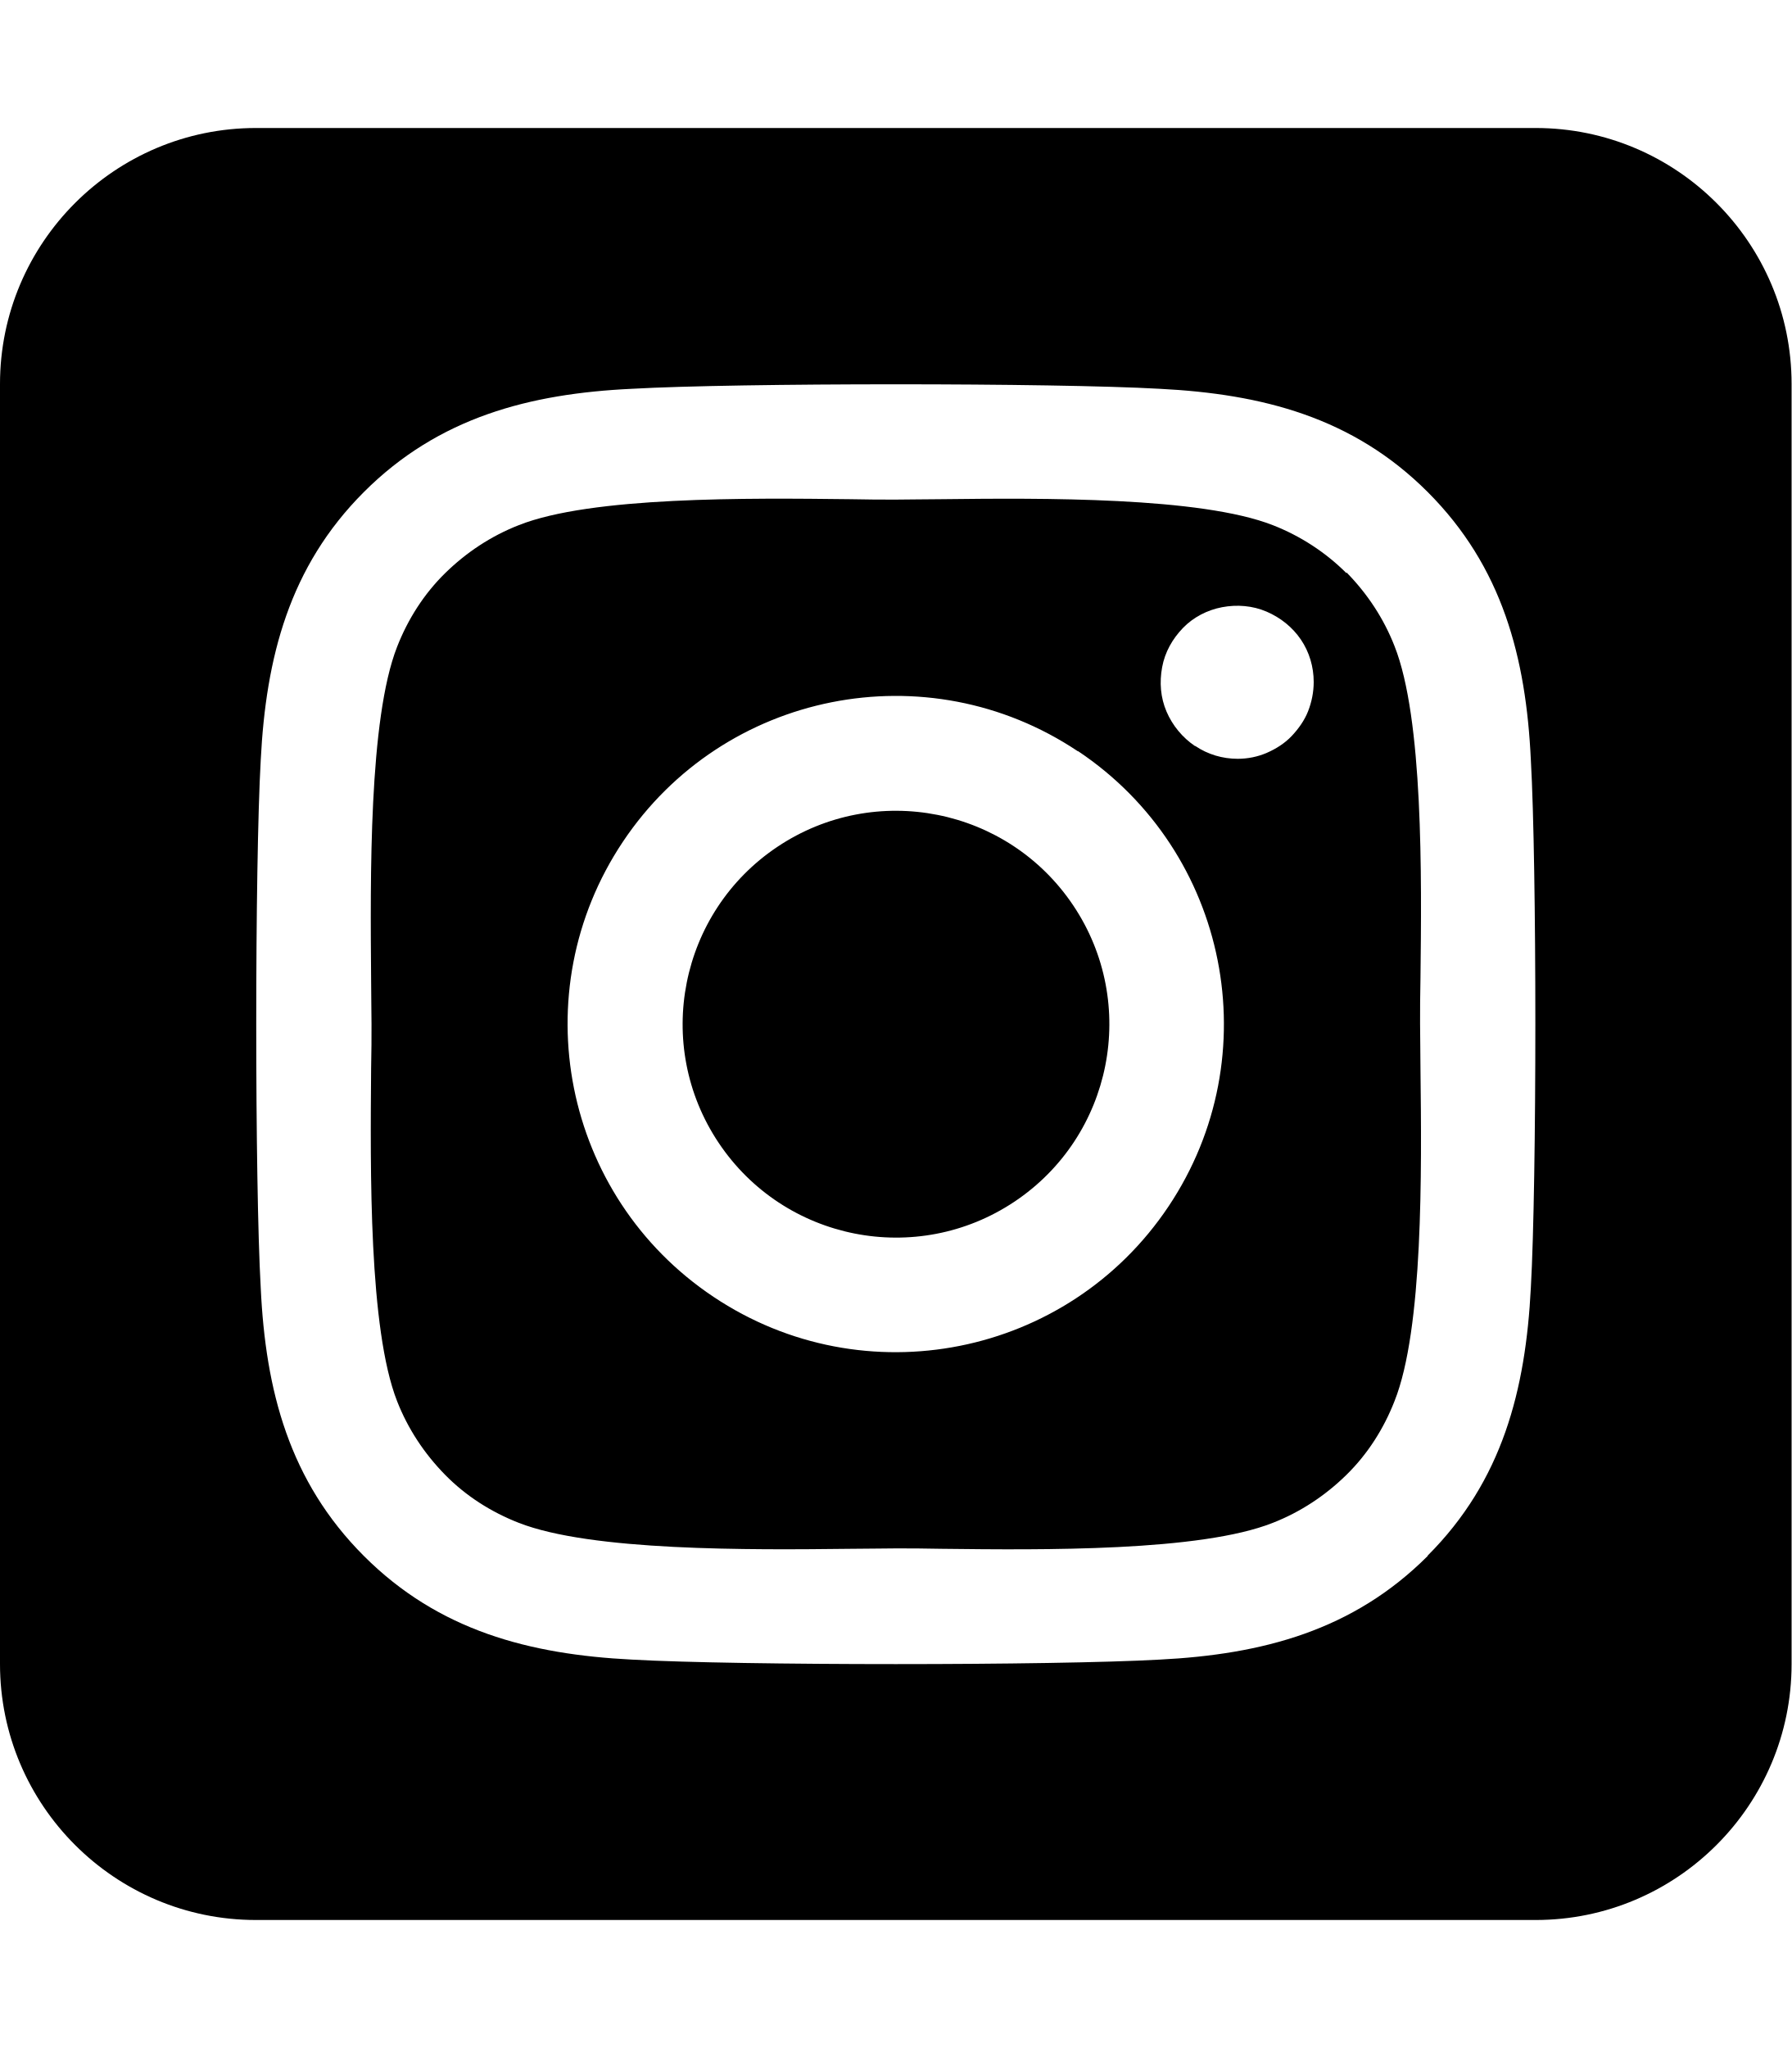
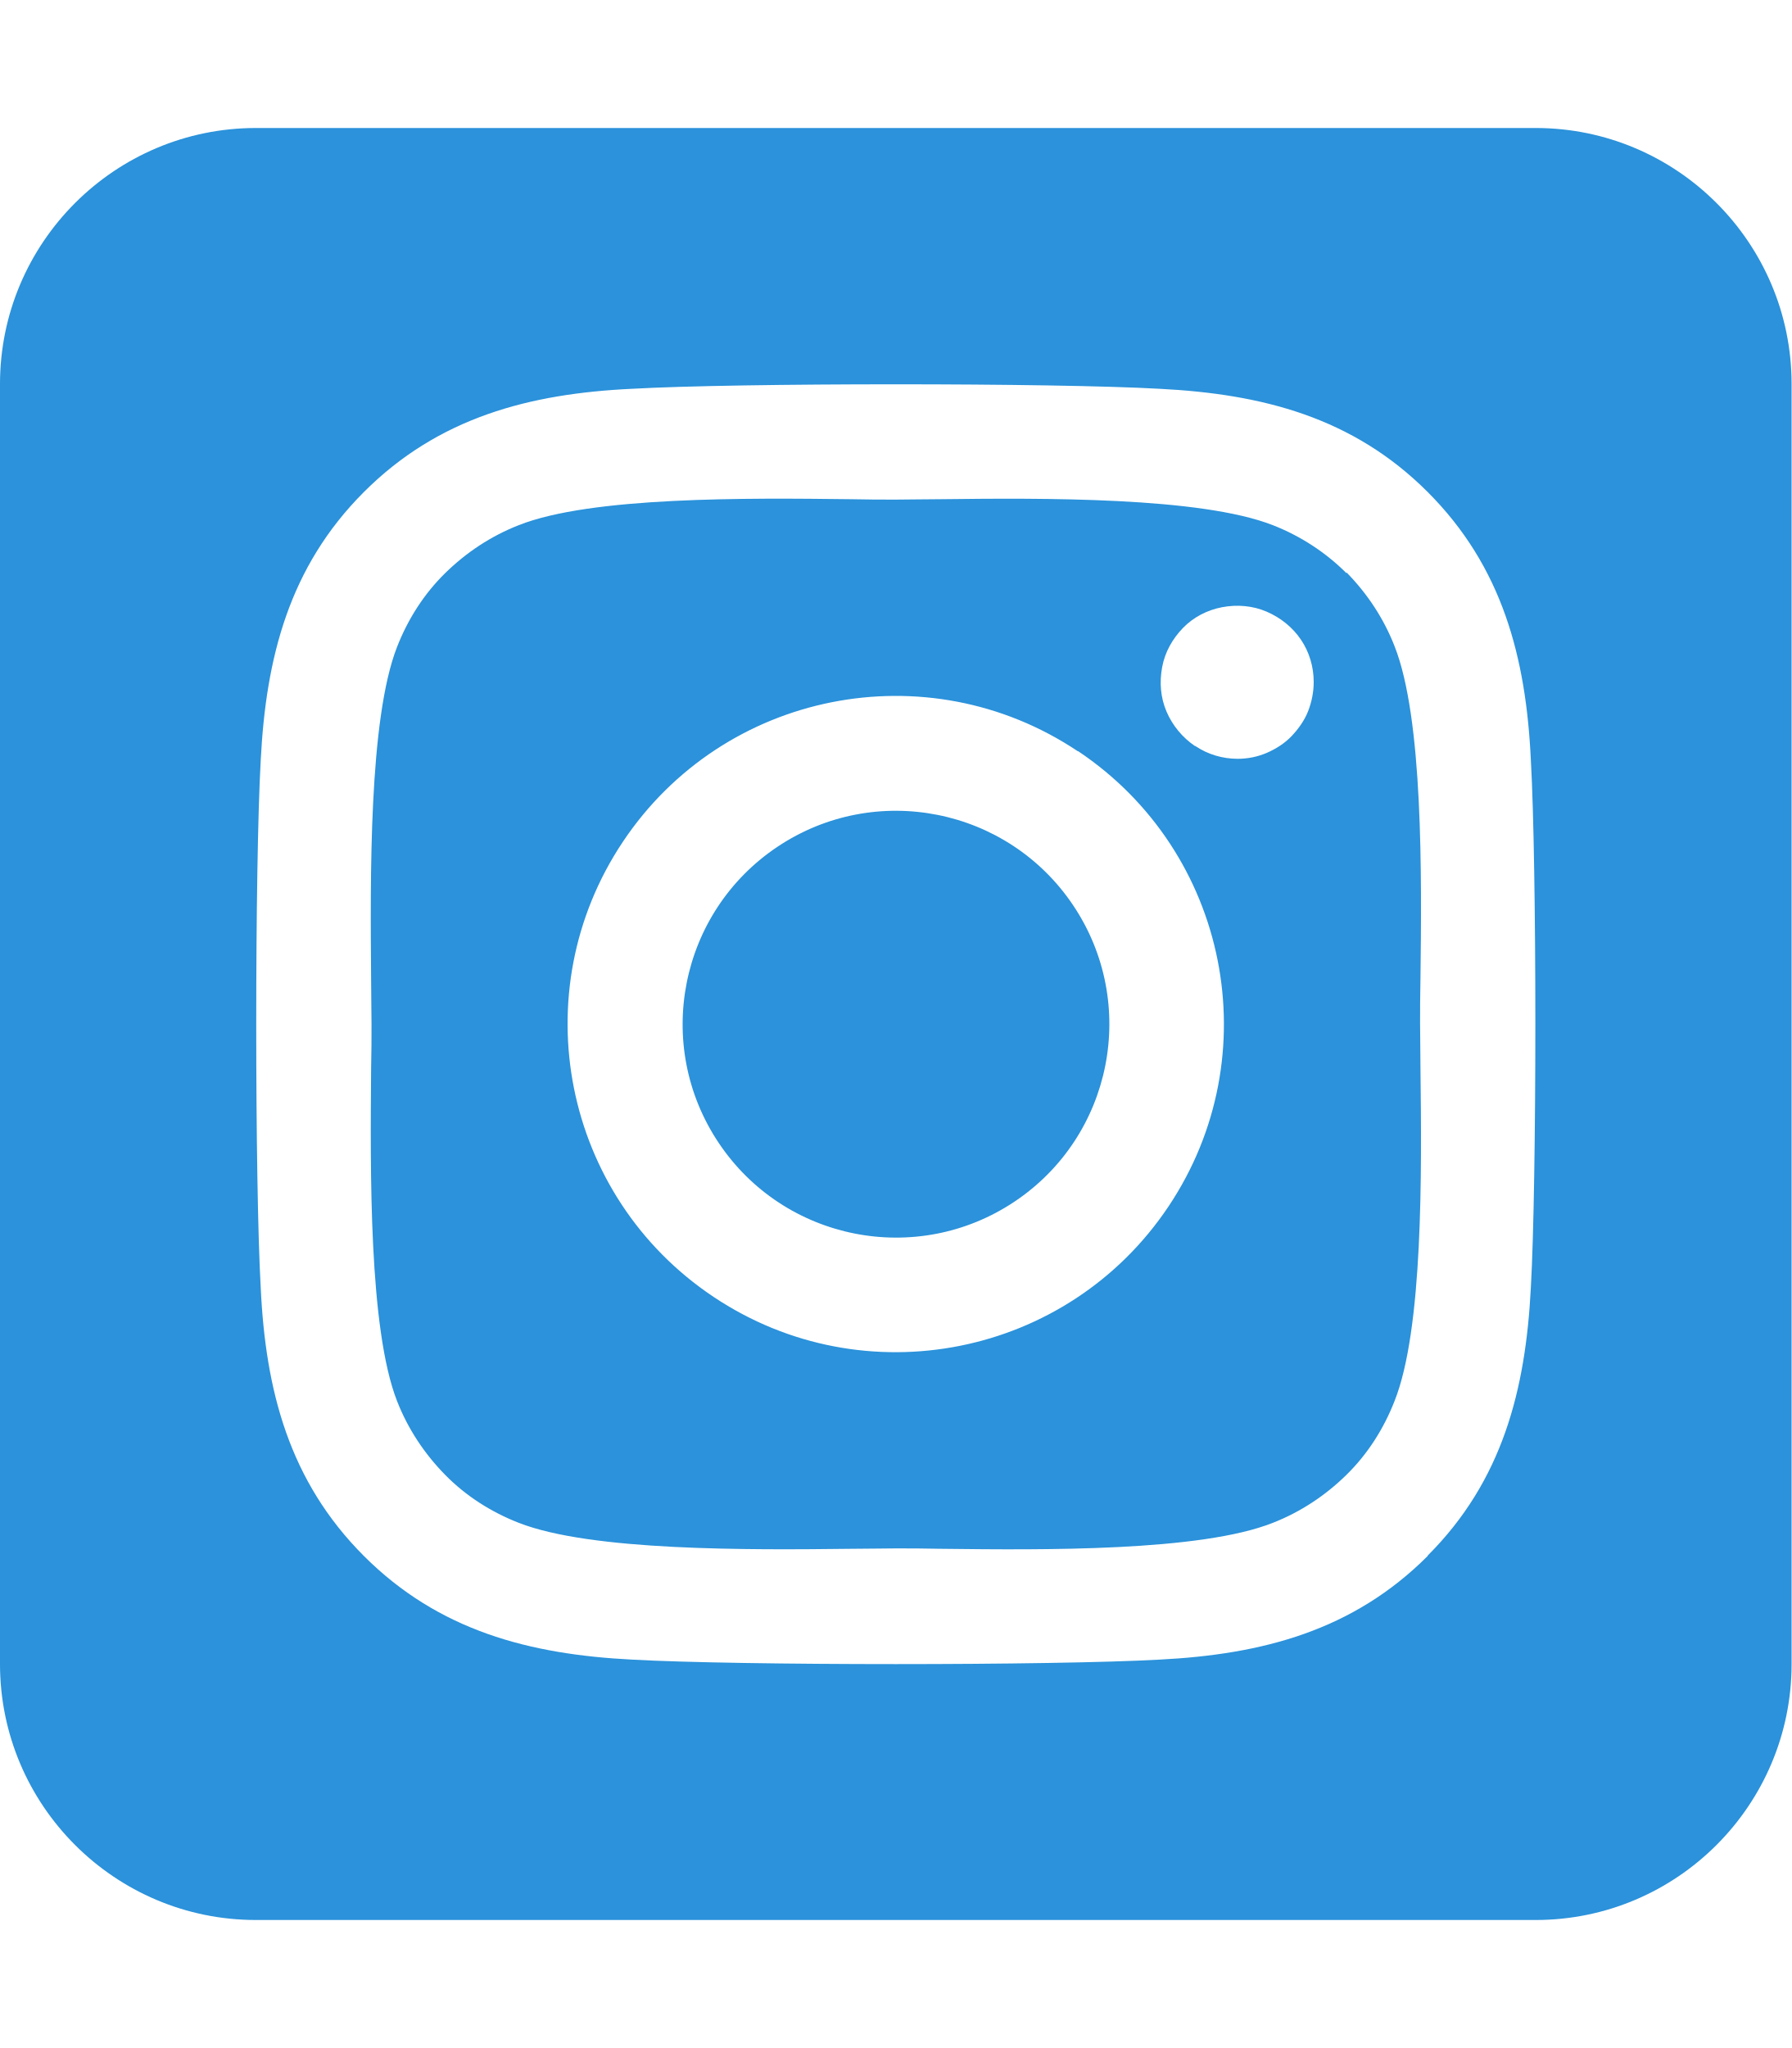
<svg xmlns="http://www.w3.org/2000/svg" viewBox="0 0 448 512">
-   <path d="M194.4 211.7a53.3 53.3 0 1 0 59.3 88.7 53.3 53.3 0 1 0 -59.3-88.7zm142.3-68.4c-5.2-5.2-11.5-9.3-18.4-12c-18.1-7.1-57.6-6.8-83.1-6.5c-4.1 0-7.9 .1-11.2 .1c-3.3 0-7.2 0-11.4-.1c-25.5-.3-64.8-.7-82.9 6.5c-6.9 2.7-13.1 6.8-18.4 12s-9.3 11.5-12 18.4c-7.1 18.1-6.7 57.7-6.5 83.2c0 4.1 .1 7.9 .1 11.1s0 7-.1 11.1c-.2 25.5-.6 65.1 6.5 83.2c2.7 6.9 6.8 13.1 12 18.4s11.5 9.3 18.4 12c18.1 7.1 57.6 6.8 83.1 6.5c4.1 0 7.9-.1 11.2-.1c3.3 0 7.2 0 11.4 .1c25.5 .3 64.8 .7 82.9-6.5c6.9-2.7 13.1-6.8 18.4-12s9.3-11.5 12-18.4c7.2-18 6.8-57.4 6.5-83c0-4.2-.1-8.1-.1-11.4s0-7.1 .1-11.4c.3-25.5 .7-64.9-6.5-83l0 0c-2.7-6.9-6.8-13.1-12-18.4zm-67.1 44.5A82 82 0 1 1 178.4 324.2a82 82 0 1 1 91.1-136.4zm29.2-1.3c-3.1-2.1-5.6-5.1-7.1-8.6s-1.8-7.3-1.1-11.1s2.6-7.1 5.2-9.8s6.1-4.5 9.8-5.2s7.6-.4 11.1 1.1s6.5 3.9 8.6 7s3.2 6.8 3.2 10.6c0 2.5-.5 5-1.4 7.3s-2.4 4.4-4.1 6.2s-3.9 3.2-6.2 4.2s-4.8 1.5-7.3 1.5l0 0c-3.8 0-7.5-1.1-10.6-3.2zM448 96c0-35.3-28.7-64-64-64H64C28.7 32 0 60.7 0 96V416c0 35.3 28.7 64 64 64H384c35.3 0 64-28.7 64-64V96zM357 389c-18.7 18.7-41.4 24.6-67 25.9c-26.4 1.5-105.6 1.5-132 0c-25.6-1.3-48.3-7.2-67-25.9s-24.6-41.4-25.8-67c-1.5-26.4-1.5-105.6 0-132c1.3-25.6 7.1-48.3 25.8-67s41.5-24.6 67-25.8c26.4-1.5 105.6-1.5 132 0c25.6 1.3 48.3 7.1 67 25.8s24.6 41.4 25.8 67c1.5 26.3 1.5 105.4 0 131.9c-1.3 25.6-7.1 48.3-25.8 67z" />
+   <path fill="#2b92db" d="M194.4 211.7a53.3 53.3 0 1 0 59.3 88.7 53.3 53.3 0 1 0 -59.3-88.7zm142.3-68.4c-5.2-5.2-11.5-9.3-18.4-12c-18.1-7.1-57.6-6.8-83.1-6.5c-4.1 0-7.9 .1-11.2 .1c-3.3 0-7.2 0-11.4-.1c-25.5-.3-64.8-.7-82.9 6.5c-6.9 2.7-13.1 6.8-18.4 12s-9.3 11.5-12 18.4c-7.1 18.1-6.7 57.7-6.5 83.2c0 4.1 .1 7.9 .1 11.1s0 7-.1 11.1c-.2 25.5-.6 65.1 6.5 83.2c2.7 6.9 6.8 13.1 12 18.4s11.5 9.3 18.4 12c18.1 7.1 57.6 6.8 83.1 6.5c4.1 0 7.9-.1 11.2-.1c3.3 0 7.2 0 11.4 .1c25.5 .3 64.8 .7 82.9-6.5c6.9-2.7 13.1-6.8 18.4-12s9.3-11.5 12-18.4c7.2-18 6.8-57.4 6.5-83c0-4.2-.1-8.1-.1-11.4s0-7.1 .1-11.4c.3-25.5 .7-64.9-6.5-83l0 0c-2.7-6.9-6.8-13.1-12-18.4zm-67.1 44.5A82 82 0 1 1 178.4 324.2a82 82 0 1 1 91.1-136.4zm29.2-1.3c-3.1-2.1-5.6-5.1-7.1-8.6s-1.8-7.3-1.1-11.1s2.6-7.1 5.2-9.8s6.1-4.5 9.8-5.2s7.6-.4 11.1 1.1s6.5 3.9 8.6 7s3.2 6.8 3.2 10.6c0 2.5-.5 5-1.4 7.3s-2.4 4.4-4.1 6.2s-3.9 3.2-6.2 4.2s-4.8 1.5-7.3 1.5l0 0c-3.8 0-7.5-1.1-10.6-3.2zM448 96c0-35.3-28.7-64-64-64H64C28.7 32 0 60.7 0 96V416c0 35.3 28.7 64 64 64H384c35.3 0 64-28.7 64-64V96zM357 389c-18.7 18.7-41.4 24.6-67 25.9c-26.4 1.5-105.6 1.5-132 0c-25.6-1.3-48.3-7.2-67-25.9s-24.6-41.4-25.8-67c-1.5-26.4-1.5-105.6 0-132c1.3-25.6 7.1-48.3 25.8-67s41.5-24.6 67-25.8c26.4-1.5 105.6-1.5 132 0c25.6 1.3 48.3 7.1 67 25.8s24.6 41.4 25.8 67c1.5 26.3 1.5 105.4 0 131.9c-1.3 25.6-7.1 48.3-25.8 67z" />
</svg>
